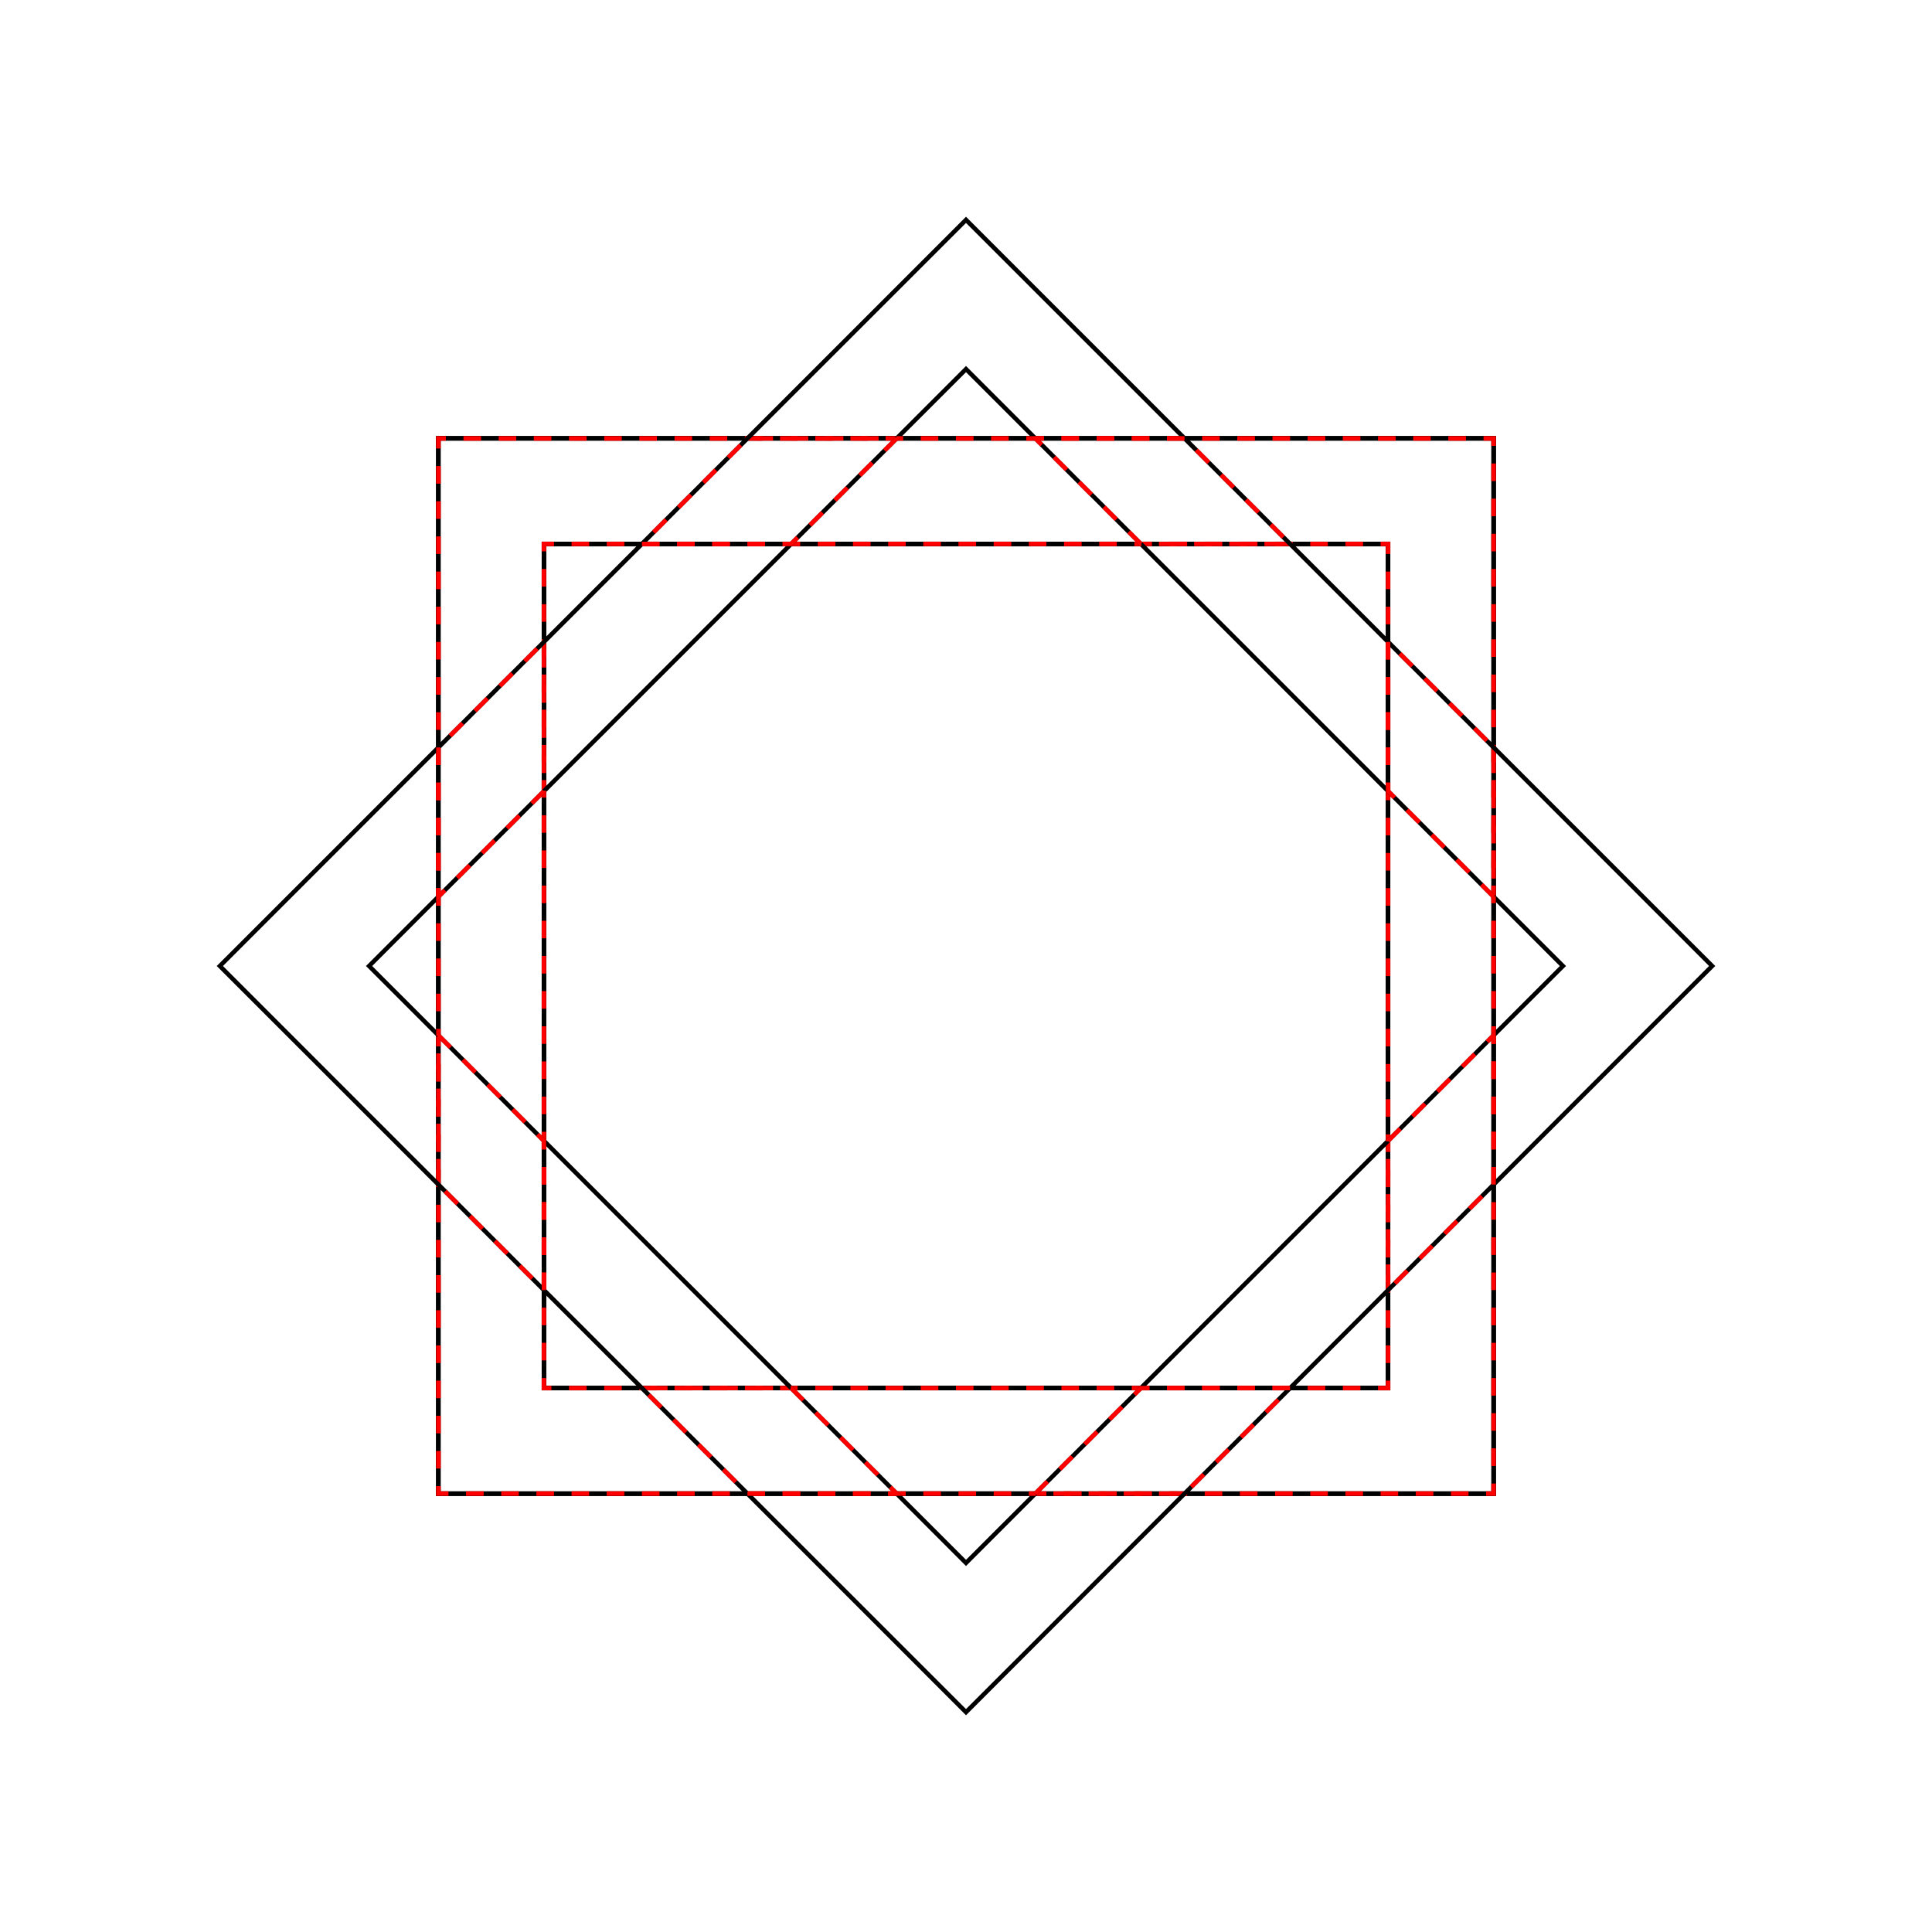
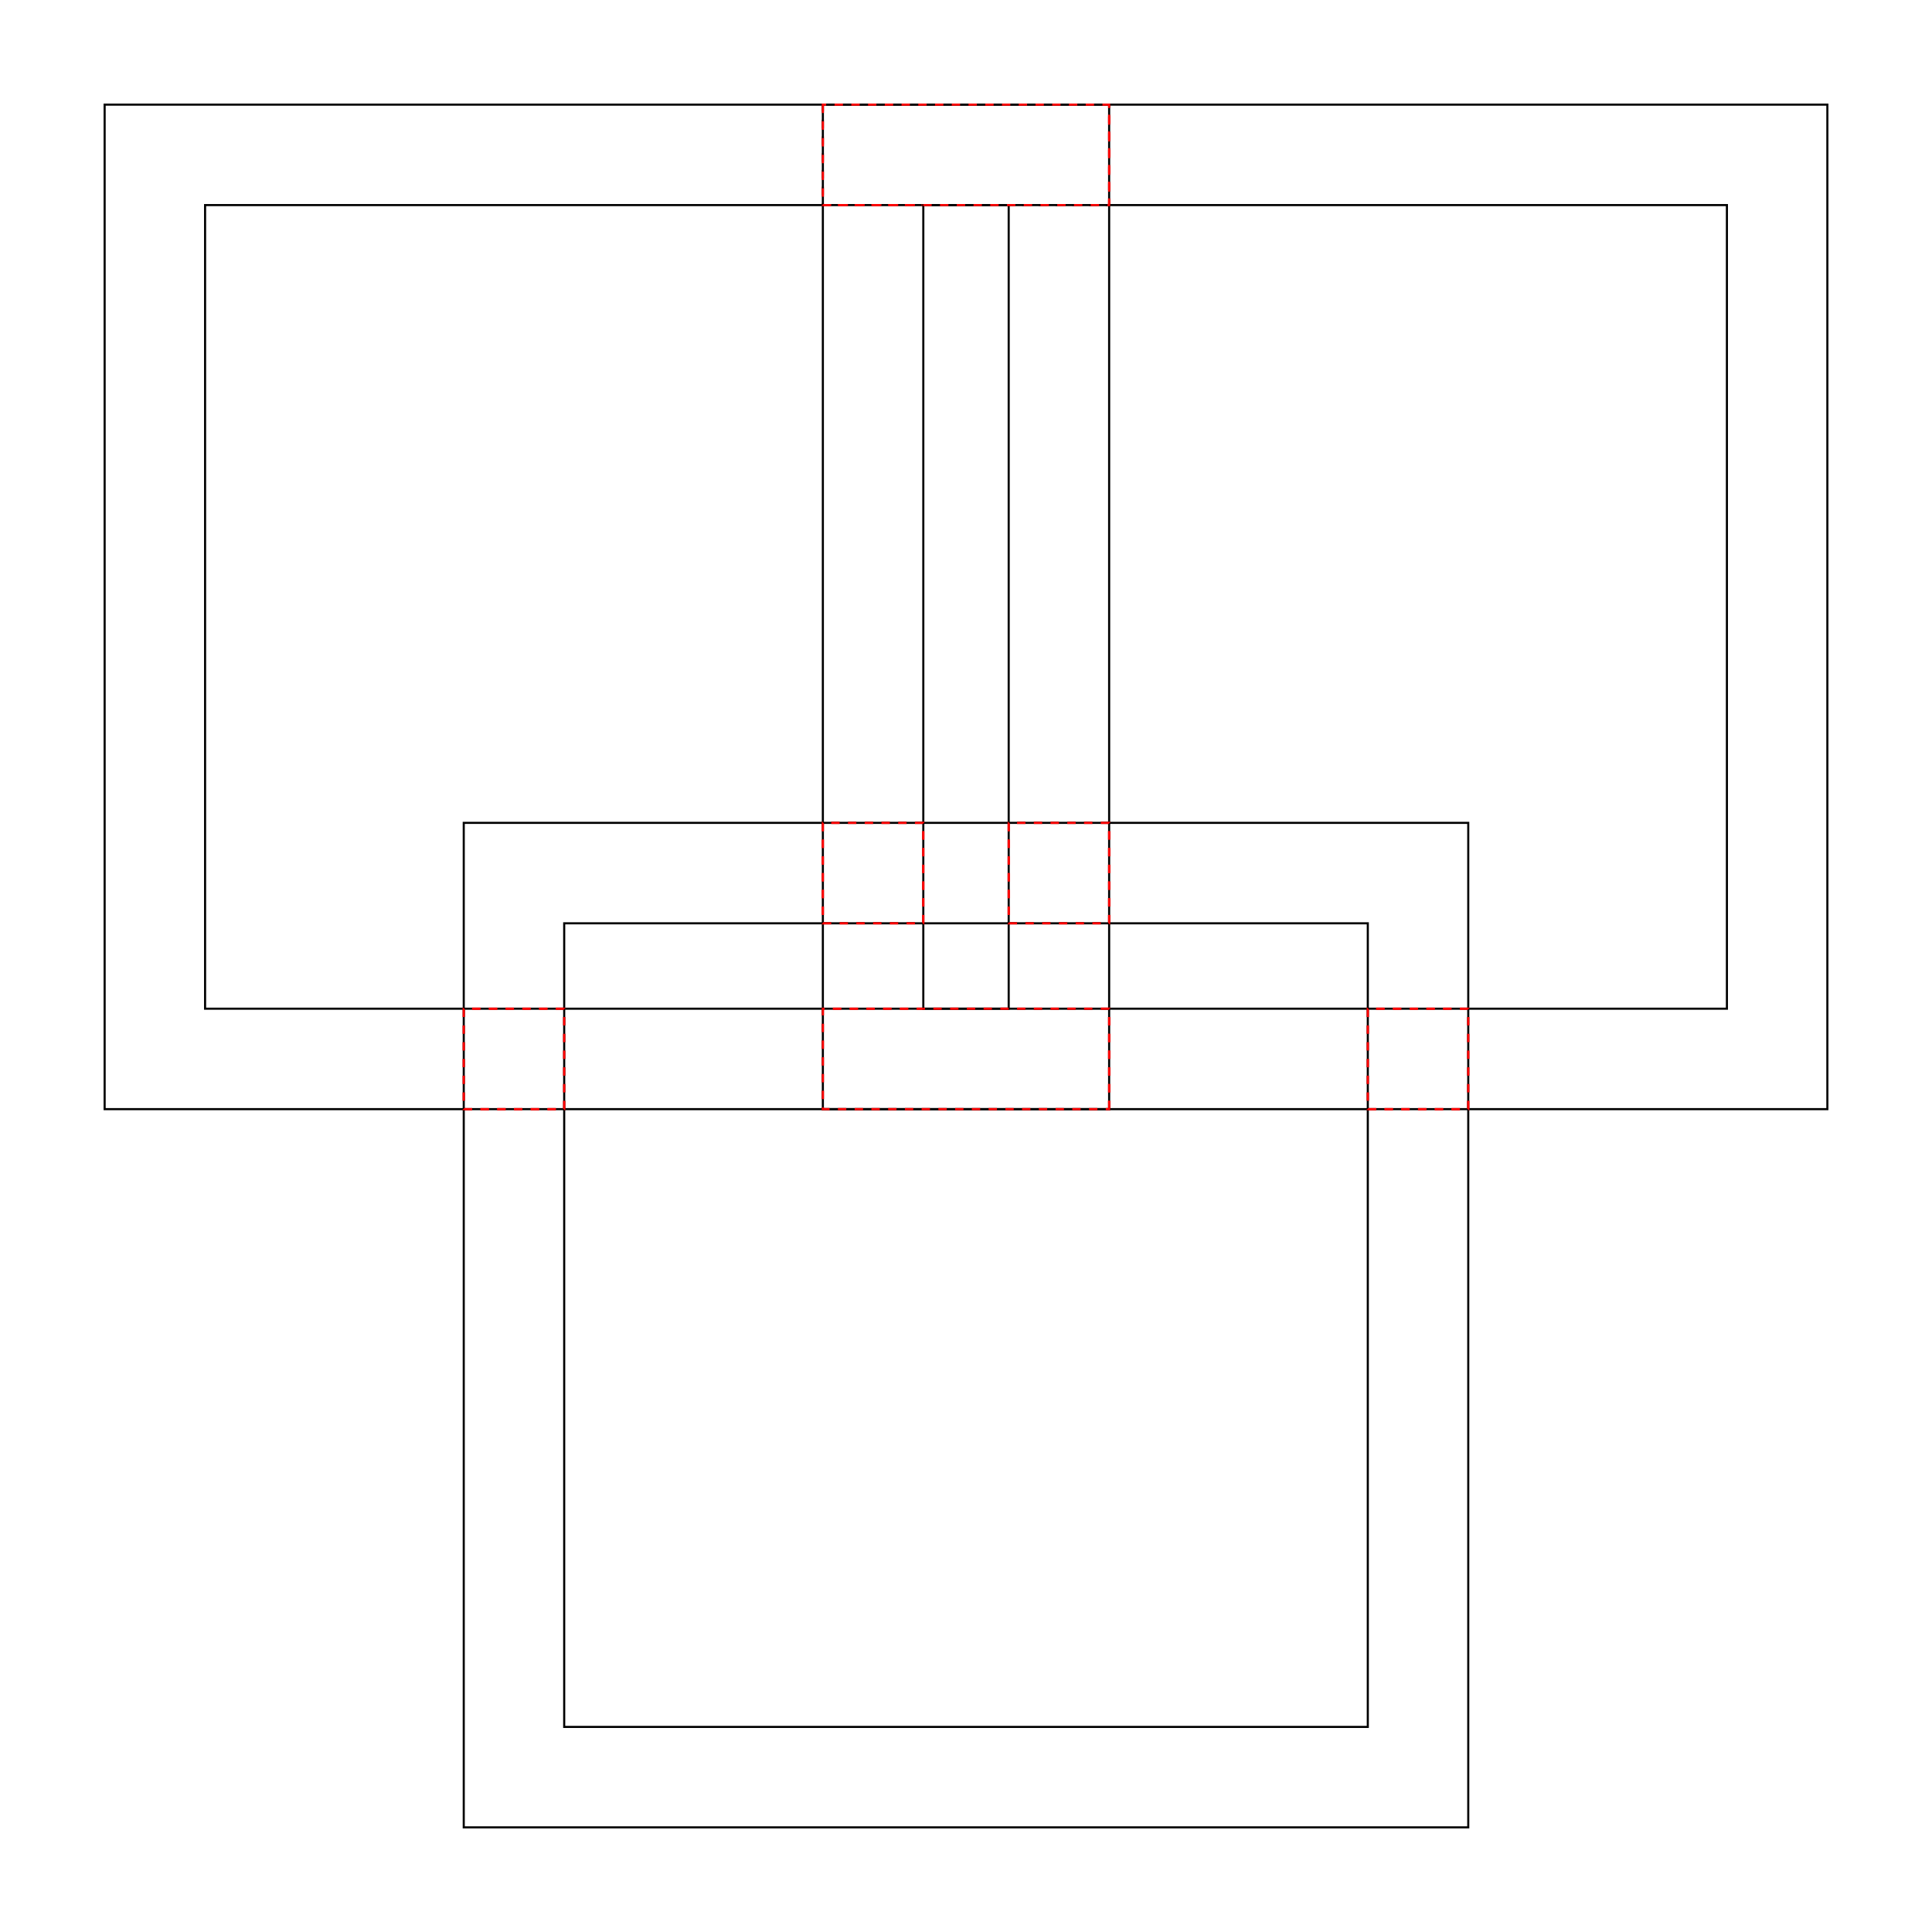
- <svg xmlns="http://www.w3.org/2000/svg" baseProfile="full" height="439.411px" version="1.1" width="439.411px">
+ <svg xmlns="http://www.w3.org/2000/svg" baseProfile="full" height="923.2px" version="1.1" width="923.2px">
  <defs />
-   <path d="M 99.706 339.706 L 339.706 339.706 L 339.706 99.706 L 99.706 99.706 L 99.706 339.706 Z M 315.706 123.706 L 315.706 315.706 L 123.706 315.706 L 123.706 123.706 L 315.706 123.706 Z" fill="none" stroke="black" stroke-width="1" />
-   <path d="M 170.0 339.706 L 203.941 339.706 L 235.47 339.706 L 269.411 339.706 L 339.706 339.706 L 339.706 269.411 L 339.706 235.47 L 339.706 203.941 L 339.706 170.0 L 339.706 99.706 L 269.411 99.706 L 235.47 99.706 L 203.941 99.706 L 170.0 99.706 L 99.706 99.706 L 99.706 170.0 L 99.706 203.941 L 99.706 235.47 L 99.706 269.411 L 99.706 339.706 L 170.0 339.706 Z M 315.706 146.0 L 315.706 179.941 L 315.706 259.47 L 315.706 293.411 L 315.706 315.706 L 293.411 315.706 L 259.47 315.706 L 179.941 315.706 L 146.0 315.706 L 123.706 315.706 L 123.706 293.411 L 123.706 259.47 L 123.706 179.941 L 123.706 146.0 L 123.706 123.706 L 146.0 123.706 L 179.941 123.706 L 259.47 123.706 L 293.411 123.706 L 315.706 123.706 L 315.706 146.0 Z" fill="none" stroke="red" stroke-dasharray="4" stroke-width="1" />
-   <path d="M 99.706 99.706 L 99.706 339.706 L 339.706 339.706 L 339.706 99.706 L 99.706 99.706 Z M 315.706 315.706 L 123.706 315.706 L 123.706 123.706 L 315.706 123.706 L 315.706 315.706 Z" fill="none" stroke="black" stroke-width="1" />
-   <path d="M 99.706 170.0 L 99.706 203.941 L 99.706 235.47 L 99.706 269.411 L 99.706 339.706 L 170.0 339.706 L 203.941 339.706 L 235.47 339.706 L 269.411 339.706 L 339.706 339.706 L 339.706 269.411 L 339.706 235.47 L 339.706 203.941 L 339.706 170.0 L 339.706 99.706 L 269.411 99.706 L 235.47 99.706 L 203.941 99.706 L 170.0 99.706 L 99.706 99.706 L 99.706 170.0 Z M 293.411 315.706 L 259.47 315.706 L 179.941 315.706 L 146.0 315.706 L 123.706 315.706 L 123.706 293.411 L 123.706 259.47 L 123.706 179.941 L 123.706 146.0 L 123.706 123.706 L 146.0 123.706 L 179.941 123.706 L 259.47 123.706 L 293.411 123.706 L 315.706 123.706 L 315.706 146.0 L 315.706 179.941 L 315.706 259.47 L 315.706 293.411 L 315.706 315.706 L 293.411 315.706 Z" fill="none" stroke="red" stroke-dasharray="4" stroke-width="1" />
-   <path d="M 99.706 339.706 L 339.706 339.706 L 339.706 99.706 L 99.706 99.706 L 99.706 339.706 Z M 315.706 123.706 L 315.706 315.706 L 123.706 315.706 L 123.706 123.706 L 315.706 123.706 Z" fill="none" stroke="black" stroke-width="1" />
-   <path d="M 170.0 339.706 L 203.941 339.706 L 235.47 339.706 L 269.411 339.706 L 339.706 339.706 L 339.706 269.411 L 339.706 235.47 L 339.706 203.941 L 339.706 170.0 L 339.706 99.706 L 269.411 99.706 L 235.47 99.706 L 203.941 99.706 L 170.0 99.706 L 99.706 99.706 L 99.706 170.0 L 99.706 203.941 L 99.706 235.47 L 99.706 269.411 L 99.706 339.706 L 170.0 339.706 Z M 315.706 146.0 L 315.706 179.941 L 315.706 259.47 L 315.706 293.411 L 315.706 315.706 L 293.411 315.706 L 259.47 315.706 L 179.941 315.706 L 146.0 315.706 L 123.706 315.706 L 123.706 293.411 L 123.706 259.47 L 123.706 179.941 L 123.706 146.0 L 123.706 123.706 L 146.0 123.706 L 179.941 123.706 L 259.47 123.706 L 293.411 123.706 L 315.706 123.706 L 315.706 146.0 Z" fill="none" stroke="red" stroke-dasharray="4" stroke-width="1" />
-   <path d="M 50.0 219.706 L 219.706 389.411 L 389.411 219.706 L 219.706 50.0 L 50.0 219.706 Z M 355.47 219.706 L 219.706 355.47 L 83.941 219.706 L 219.706 83.941 L 355.47 219.706 Z" fill="none" stroke="black" stroke-width="1" />
-   <path d="M 123.706 293.411 L 123.706 259.47 L 99.706 235.47 L 99.706 269.411 L 123.706 293.411 Z M 170.0 339.706 L 203.941 339.706 L 179.941 315.706 L 146.0 315.706 L 170.0 339.706 Z M 293.411 315.706 L 259.47 315.706 L 235.47 339.706 L 269.411 339.706 L 293.411 315.706 Z M 339.706 269.411 L 339.706 235.47 L 315.706 259.47 L 315.706 293.411 L 339.706 269.411 Z M 315.706 146.0 L 315.706 179.941 L 339.706 203.941 L 339.706 170.0 L 315.706 146.0 Z M 269.411 99.706 L 235.47 99.706 L 259.47 123.706 L 293.411 123.706 L 269.411 99.706 Z M 146.0 123.706 L 179.941 123.706 L 203.941 99.706 L 170.0 99.706 L 146.0 123.706 Z M 99.706 170.0 L 99.706 203.941 L 123.706 179.941 L 123.706 146.0 L 99.706 170.0 Z" fill="none" stroke="red" stroke-dasharray="4" stroke-width="1" />
+   <path d="M 50.0 530.0 L 530.0 530.0 L 530.0 50.0 L 50.0 50.0 L 50.0 530.0 Z M 482.0 98.0 L 482.0 482.0 L 98.0 482.0 L 98.0 98.0 L 482.0 98.0 Z" fill="none" stroke="black" stroke-width="1" />
+   <path d="M 269.6 530.0 L 269.6 482.0 L 221.6 482.0 L 221.6 530.0 L 269.6 530.0 Z M 530.0 530.0 L 530.0 482.0 L 482.0 482.0 L 441.2 482.0 L 393.2 482.0 L 393.2 530.0 L 530.0 530.0 Z M 530.0 393.2 L 482.0 393.2 L 482.0 441.2 L 530.0 441.2 L 530.0 393.2 Z M 530.0 50.0 L 393.2 50.0 L 393.2 98.0 L 441.2 98.0 L 482.0 98.0 L 530.0 98.0 L 530.0 50.0 Z" fill="none" stroke="red" stroke-dasharray="4" stroke-width="1" />
+   <path d="M 393.2 530.0 L 873.2 530.0 L 873.2 50.0 L 393.2 50.0 L 393.2 530.0 Z M 825.2 98.0 L 825.2 482.0 L 441.2 482.0 L 441.2 98.0 L 825.2 98.0 Z" fill="none" stroke="black" stroke-width="1" />
+   <path d="M 530.0 530.0 L 530.0 482.0 L 482.0 482.0 L 441.2 482.0 L 393.2 482.0 L 393.2 530.0 L 530.0 530.0 Z M 701.6 530.0 L 701.6 482.0 L 653.6 482.0 L 653.6 530.0 L 701.6 530.0 Z M 393.2 50.0 L 393.2 98.0 L 441.2 98.0 L 482.0 98.0 L 530.0 98.0 L 530.0 50.0 L 393.2 50.0 Z M 393.2 441.2 L 441.2 441.2 L 441.2 393.2 L 393.2 393.2 L 393.2 441.2 Z" fill="none" stroke="red" stroke-dasharray="4" stroke-width="1" />
+   <path d="M 221.6 873.2 L 701.6 873.2 L 701.6 393.2 L 221.6 393.2 L 221.6 873.2 Z M 653.6 441.2 L 653.6 825.2 L 269.6 825.2 L 269.6 441.2 L 653.6 441.2 Z" fill="none" stroke="black" stroke-width="1" />
+   <path d="M 701.6 482.0 L 653.6 482.0 L 653.6 530.0 L 701.6 530.0 L 701.6 482.0 Z M 482.0 393.2 L 482.0 441.2 L 530.0 441.2 L 530.0 393.2 L 482.0 393.2 Z M 393.2 393.2 L 393.2 441.2 L 441.2 441.2 L 441.2 393.2 L 393.2 393.2 Z M 221.6 530.0 L 269.6 530.0 L 269.6 482.0 L 221.6 482.0 L 221.6 530.0 Z" fill="none" stroke="red" stroke-dasharray="4" stroke-width="1" />
</svg>
